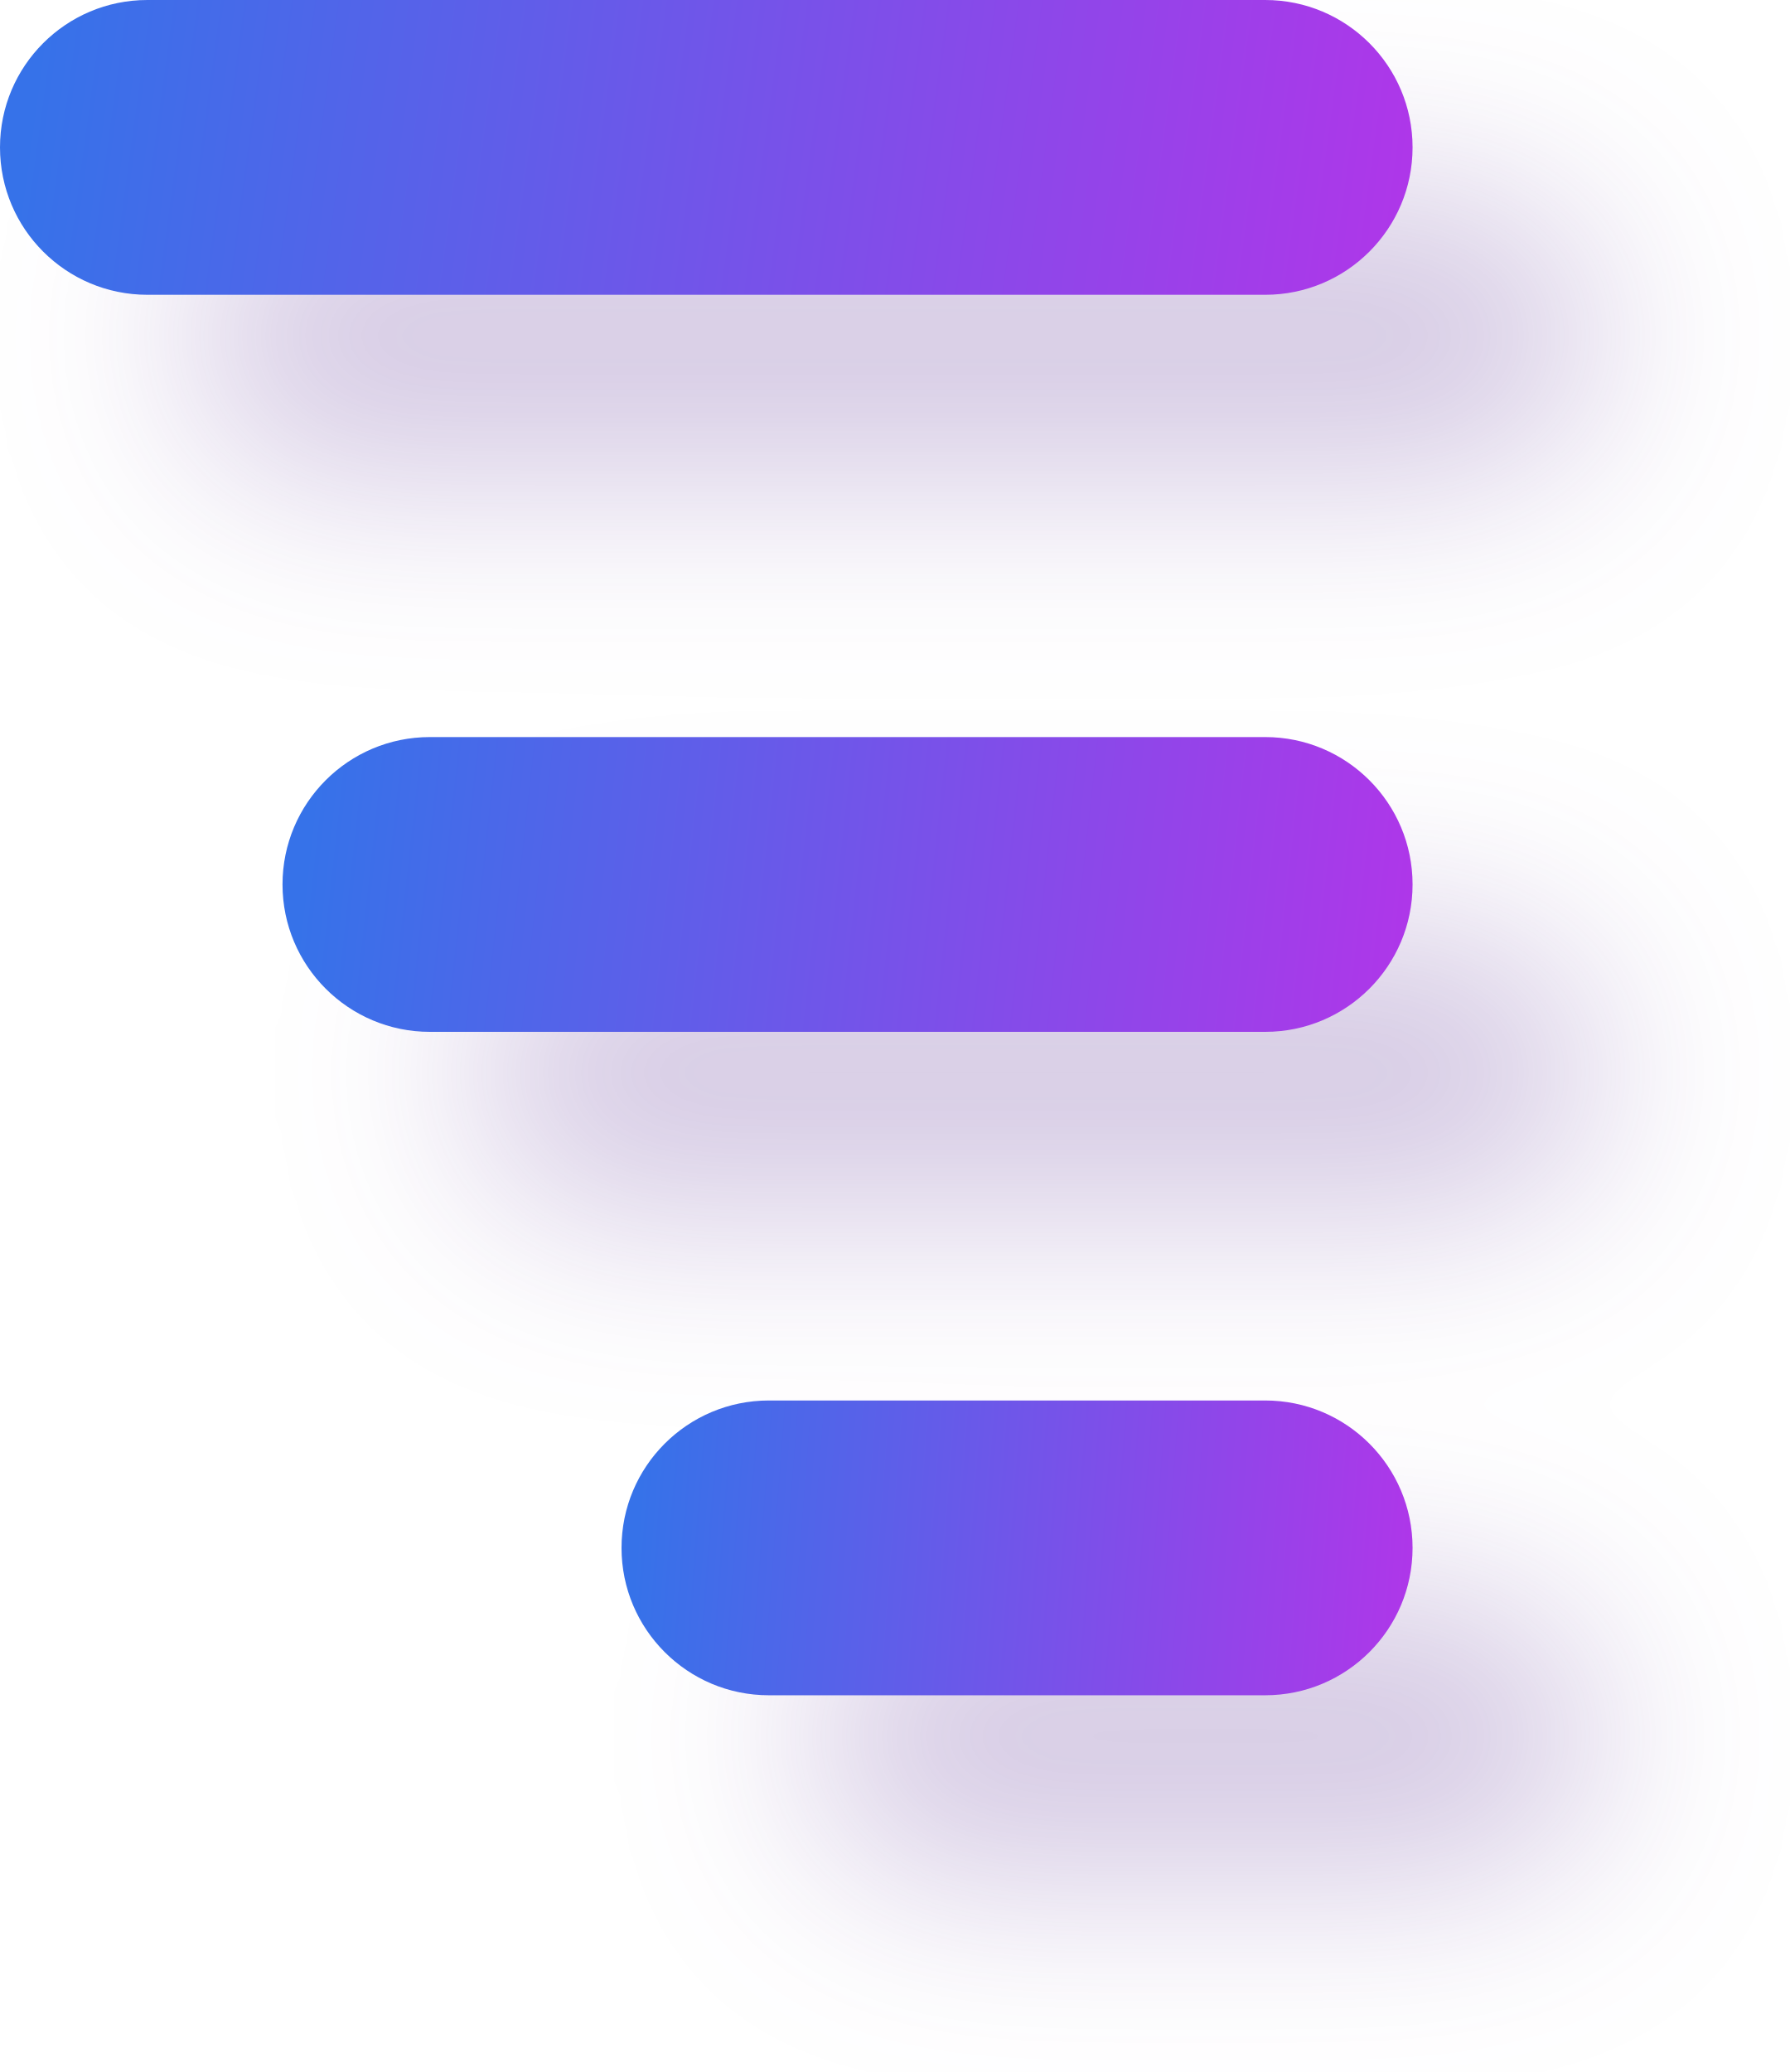
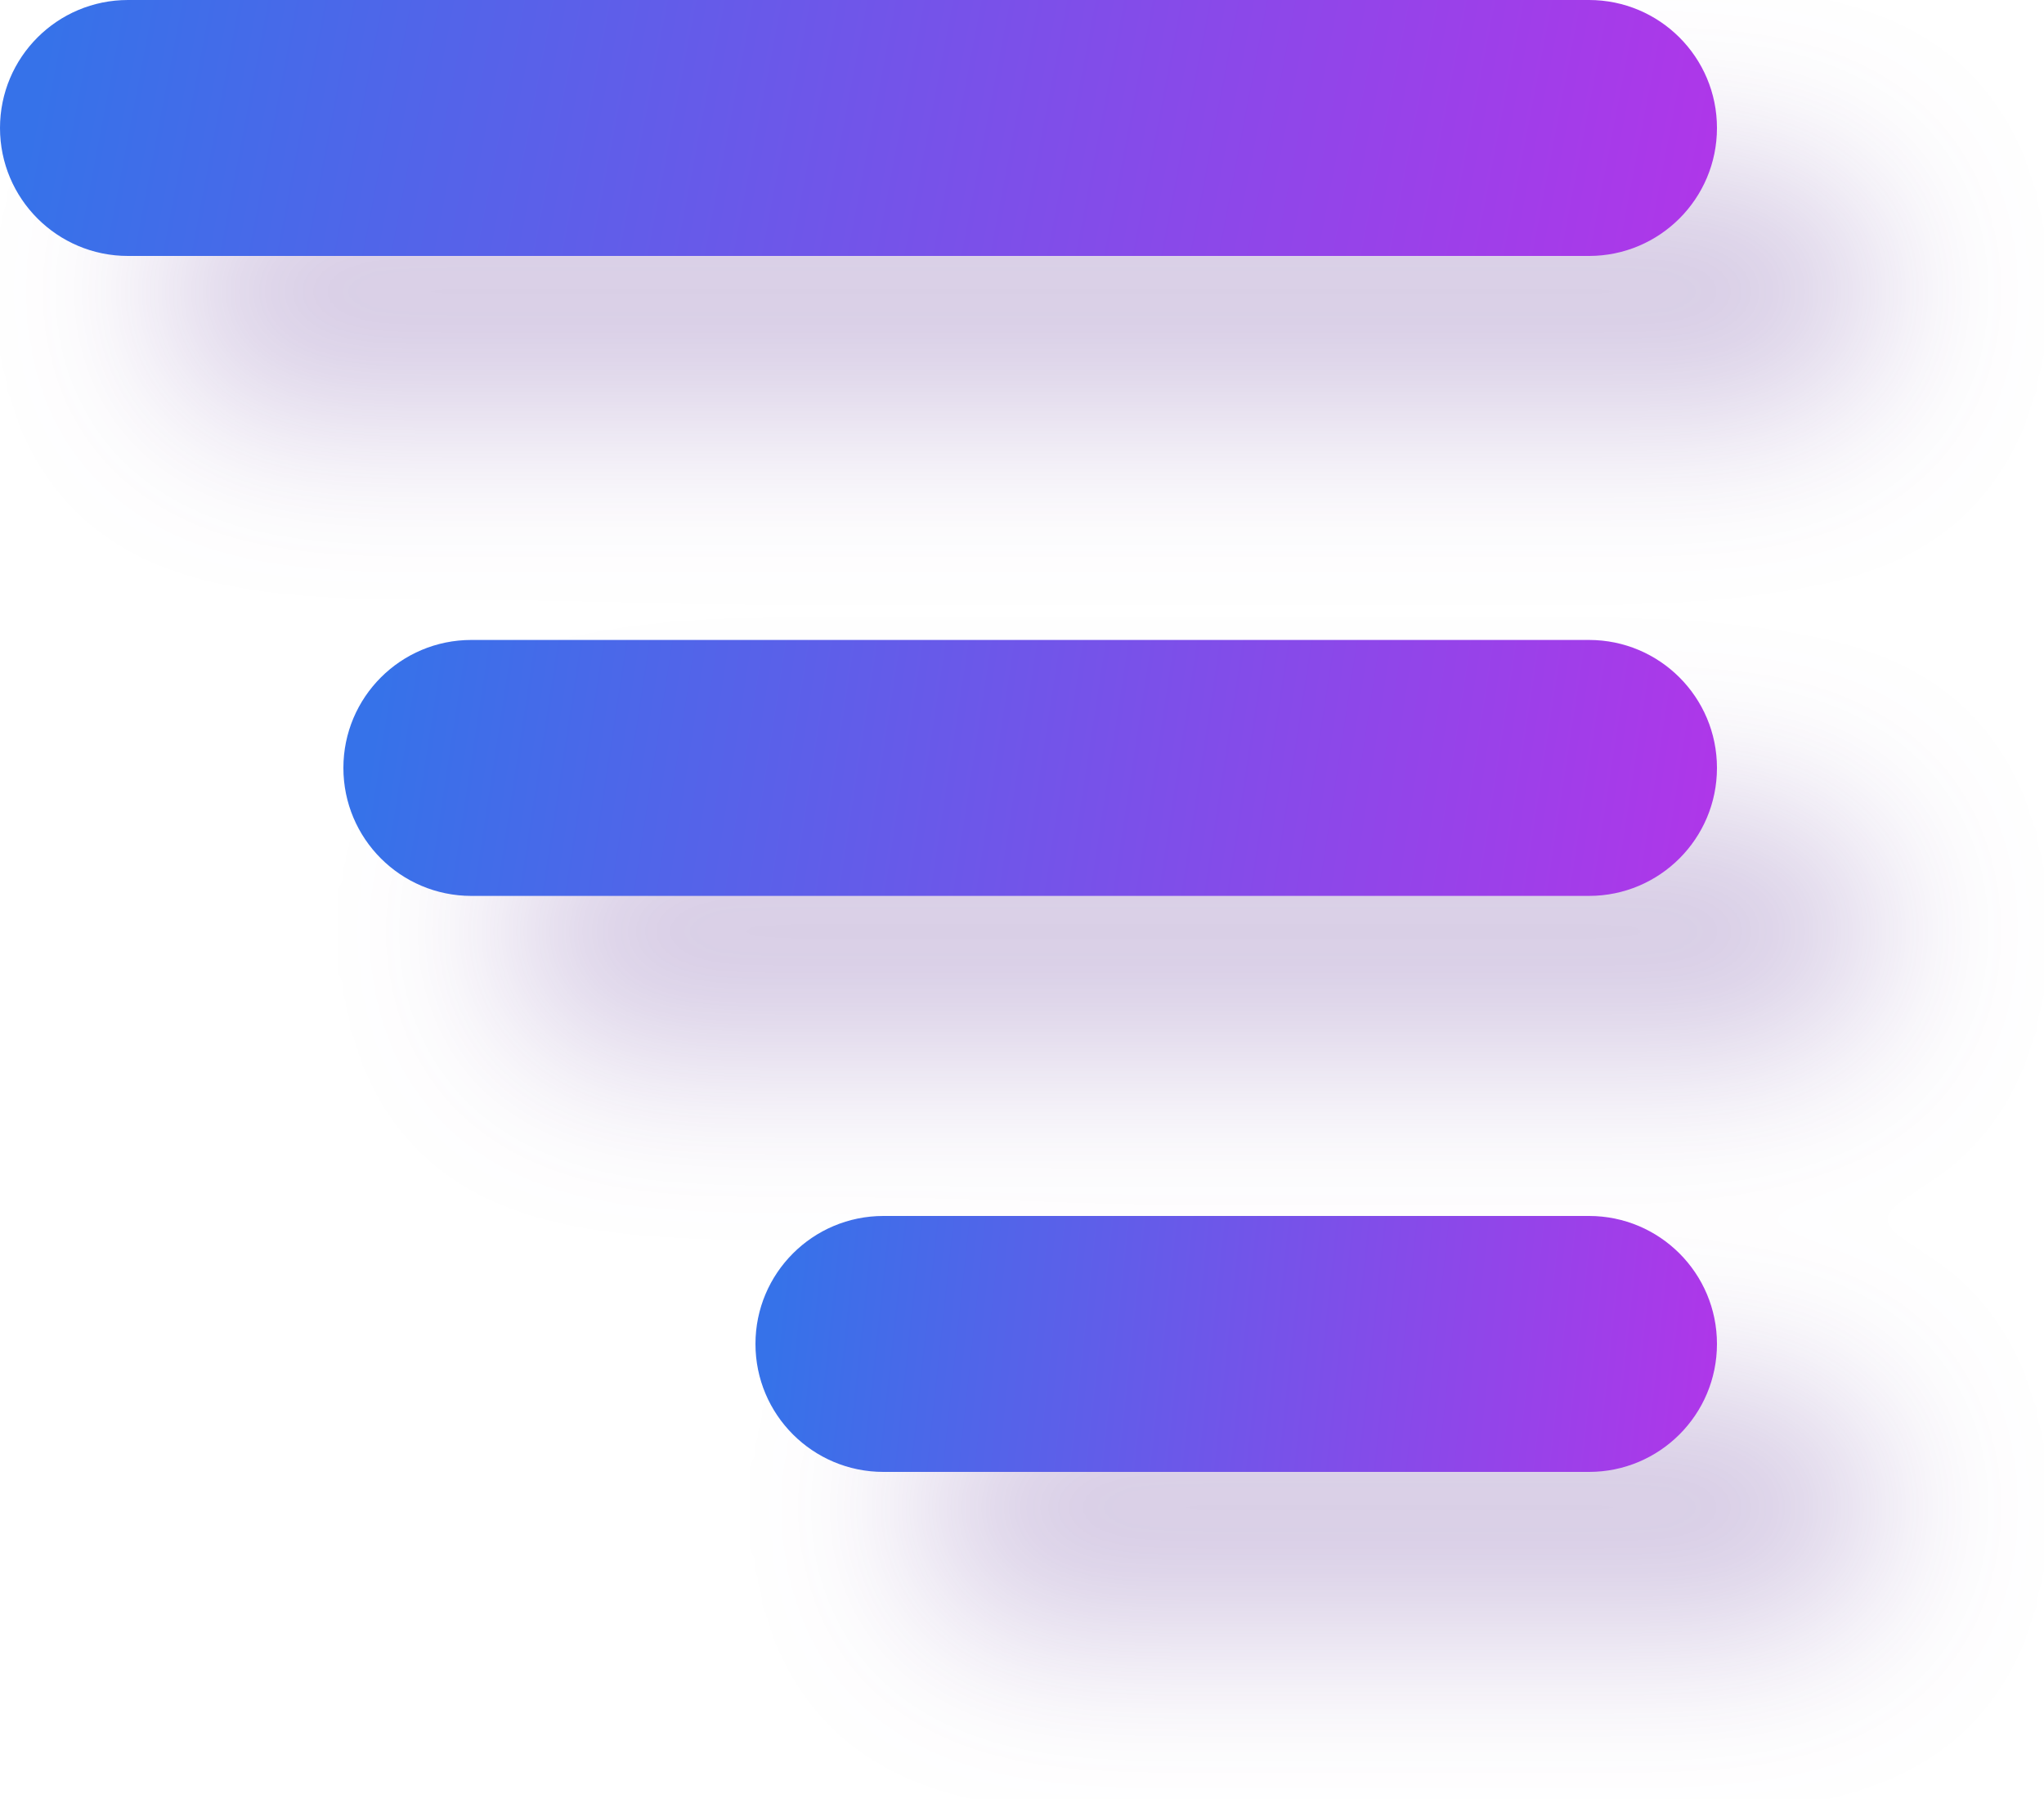
- <svg xmlns="http://www.w3.org/2000/svg" width="19" height="22" viewBox="0 0 19 22" fill="none">
+ <svg xmlns="http://www.w3.org/2000/svg" width="25" height="22" viewBox="0 0 25 22" fill="none">
  <g filter="url(#filter0_d)">
-     <rect width="15" height="3.13" rx="1.565" fill="url(#paint0_linear)" />
-     <rect x="3" y="7.826" width="12" height="3.13" rx="1.565" fill="url(#paint1_linear)" />
-     <rect x="6.6" y="14.87" width="8.4" height="3.13" rx="1.565" fill="url(#paint2_linear)" />
+     <rect width="21" height="3.13" rx="1.565" fill="url(#paint0_linear)" />
+     <rect x="4.2" y="7.826" width="16.8" height="3.13" rx="1.565" fill="url(#paint1_linear)" />
+     <rect x="9.24" y="14.87" width="11.76" height="3.13" rx="1.565" fill="url(#paint2_linear)" />
  </g>
  <defs>
-     <filter id="filter0_d" x="0" y="0" width="19" height="22" filterUnits="userSpaceOnUse" color-interpolation-filters="sRGB">
+     <filter id="filter0_d" x="0" y="0" width="25" height="22" filterUnits="userSpaceOnUse" color-interpolation-filters="sRGB">
      <feFlood flood-opacity="0" result="BackgroundImageFix" />
      <feColorMatrix in="SourceAlpha" type="matrix" values="0 0 0 0 0 0 0 0 0 0 0 0 0 0 0 0 0 0 127 0" />
      <feOffset dx="2" dy="2" />
      <feGaussianBlur stdDeviation="1" />
      <feColorMatrix type="matrix" values="0 0 0 0 0.345 0 0 0 0 0.169 0 0 0 0 0.576 0 0 0 0.25 0" />
      <feBlend mode="normal" in2="BackgroundImageFix" result="effect1_dropShadow" />
      <feBlend mode="normal" in="SourceGraphic" in2="effect1_dropShadow" result="shape" />
    </filter>
-     <linearGradient id="paint0_linear" x1="0.479" y1="1.52967e-06" x2="15.154" y2="2.005" gradientUnits="userSpaceOnUse">
+     <linearGradient id="paint0_linear" x1="0.671" y1="1.52967e-06" x2="20.86" y2="3.861" gradientUnits="userSpaceOnUse">
      <stop stop-color="#3672E9" />
      <stop offset="1" stop-color="#B036E9" />
    </linearGradient>
-     <linearGradient id="paint1_linear" x1="3.383" y1="7.826" x2="15.201" y2="9.118" gradientUnits="userSpaceOnUse">
+     <linearGradient id="paint1_linear" x1="4.737" y1="7.826" x2="21.096" y2="10.329" gradientUnits="userSpaceOnUse">
      <stop stop-color="#3672E9" />
      <stop offset="1" stop-color="#B036E9" />
    </linearGradient>
-     <linearGradient id="paint2_linear" x1="6.868" y1="14.87" x2="15.191" y2="15.506" gradientUnits="userSpaceOnUse">
+     <linearGradient id="paint2_linear" x1="9.615" y1="14.87" x2="21.202" y2="16.111" gradientUnits="userSpaceOnUse">
      <stop stop-color="#3672E9" />
      <stop offset="1" stop-color="#B036E9" />
    </linearGradient>
  </defs>
</svg>
